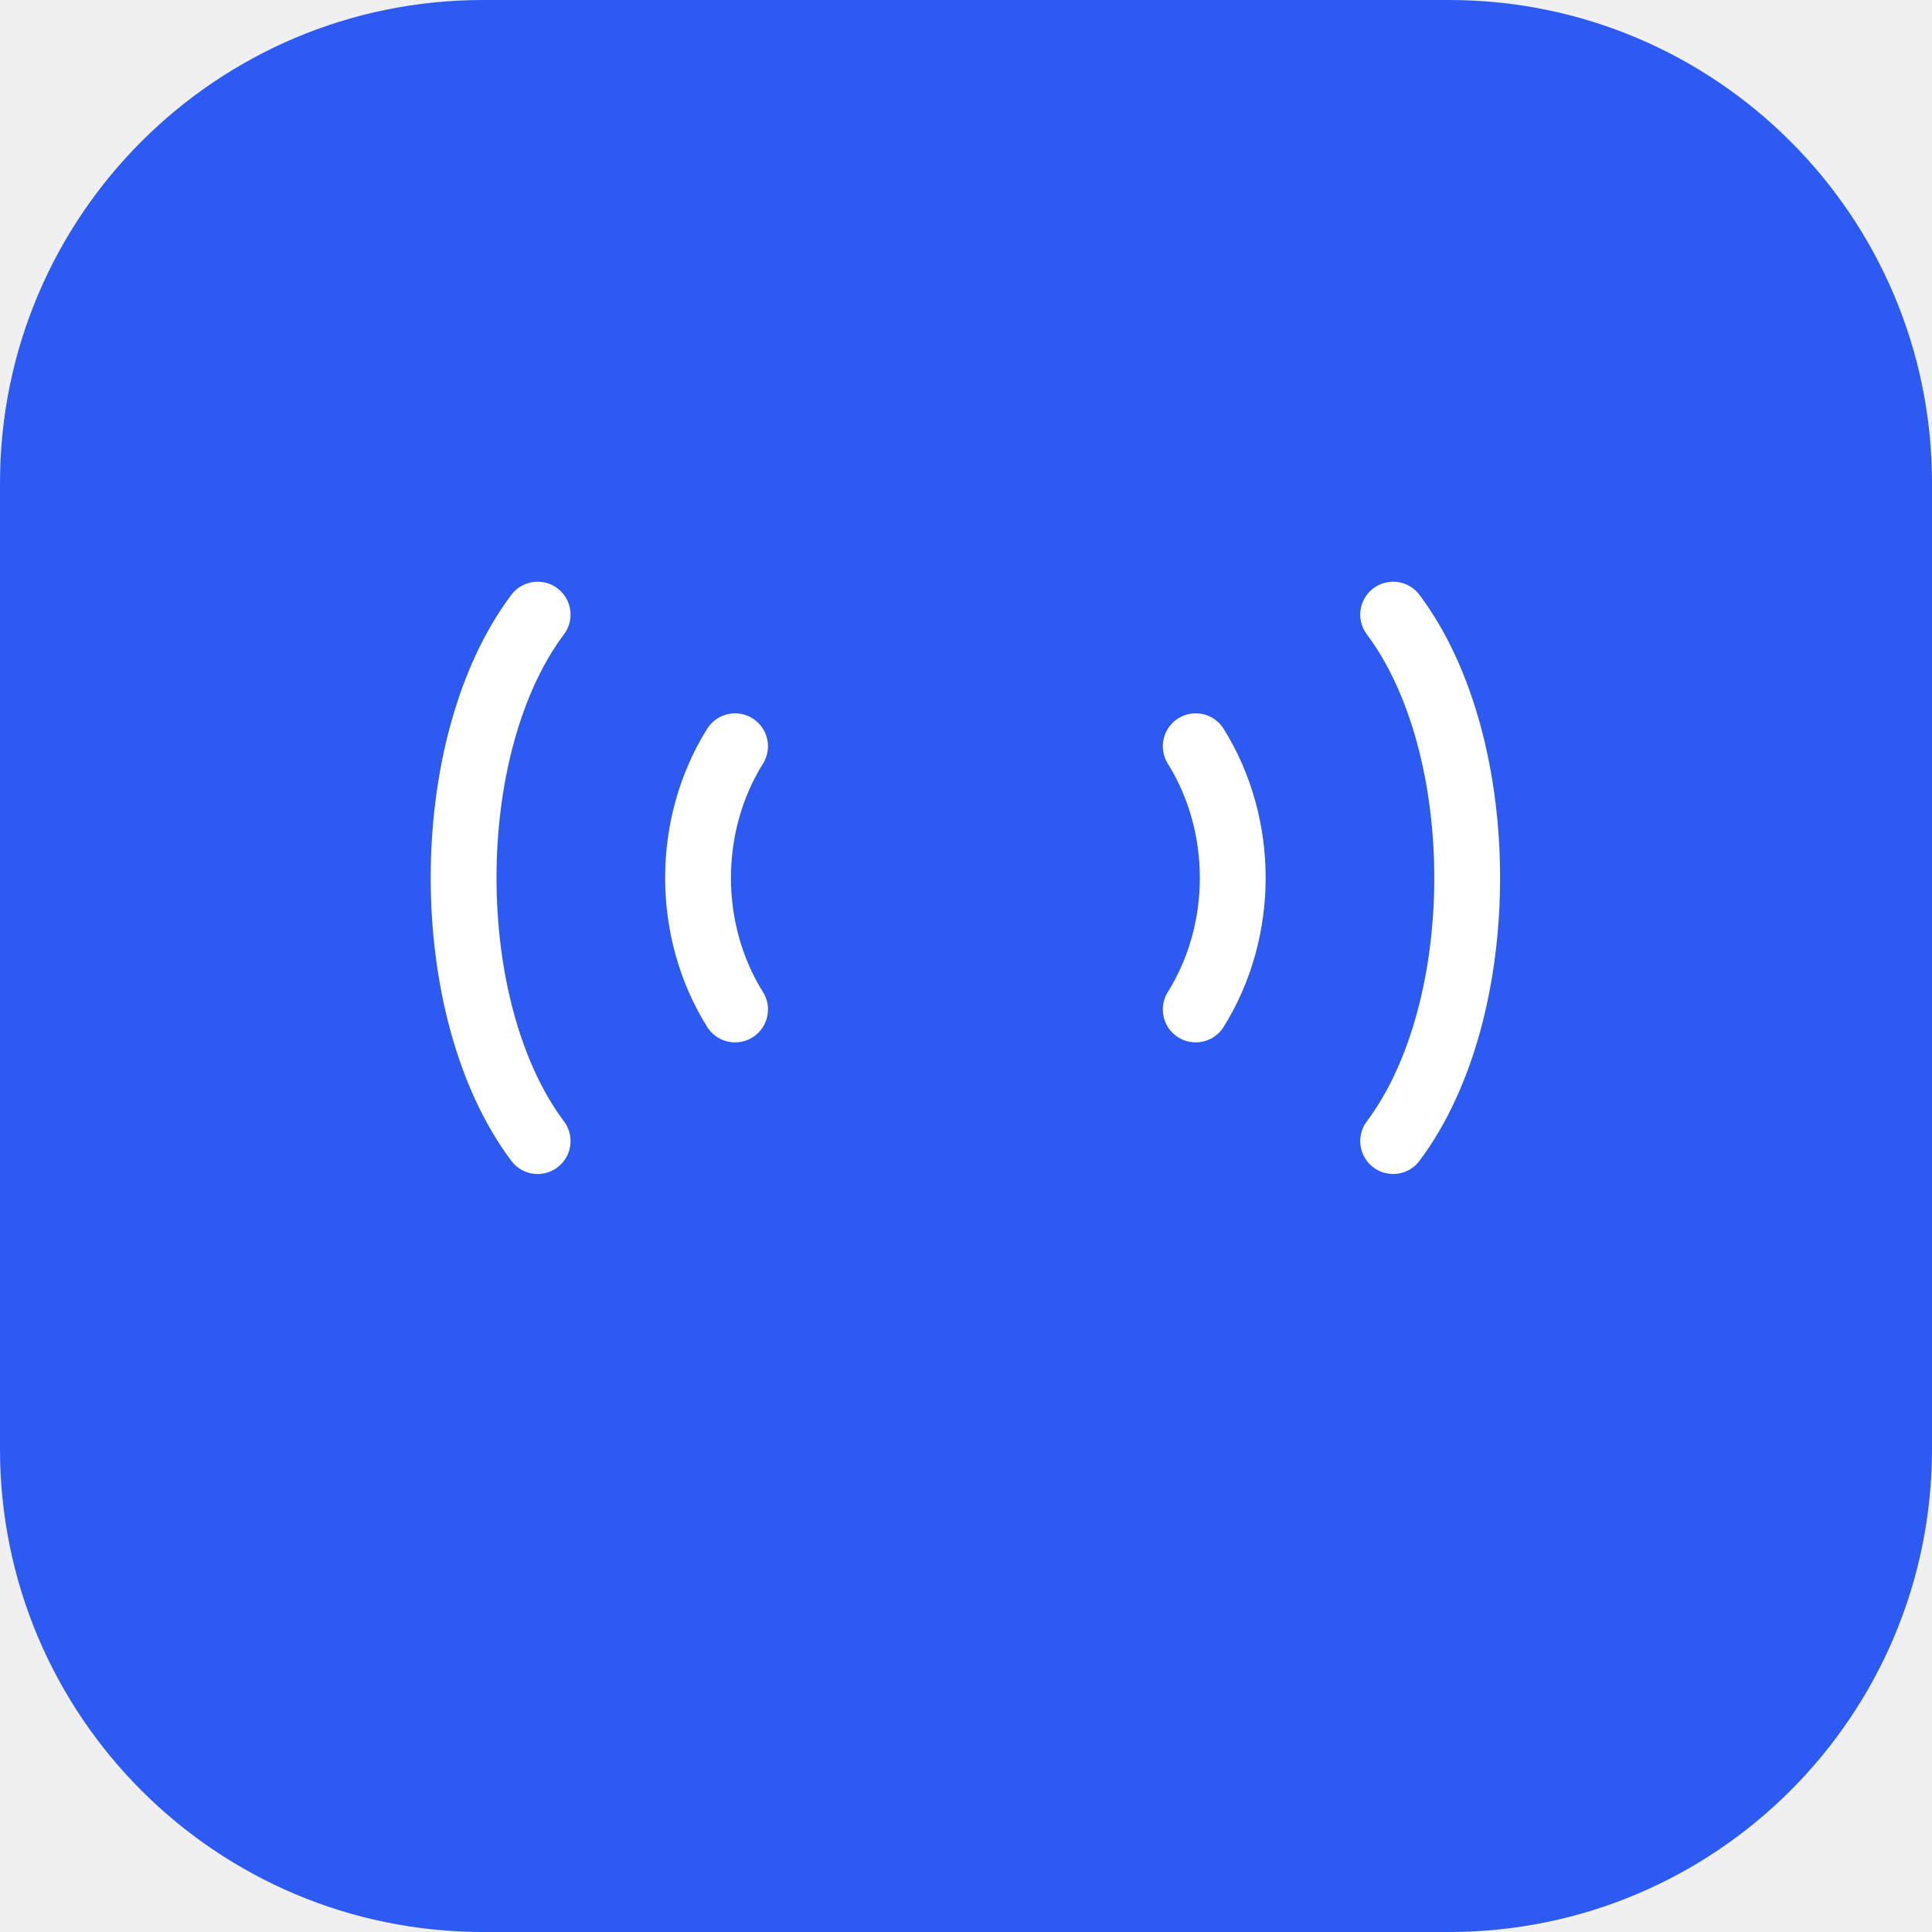
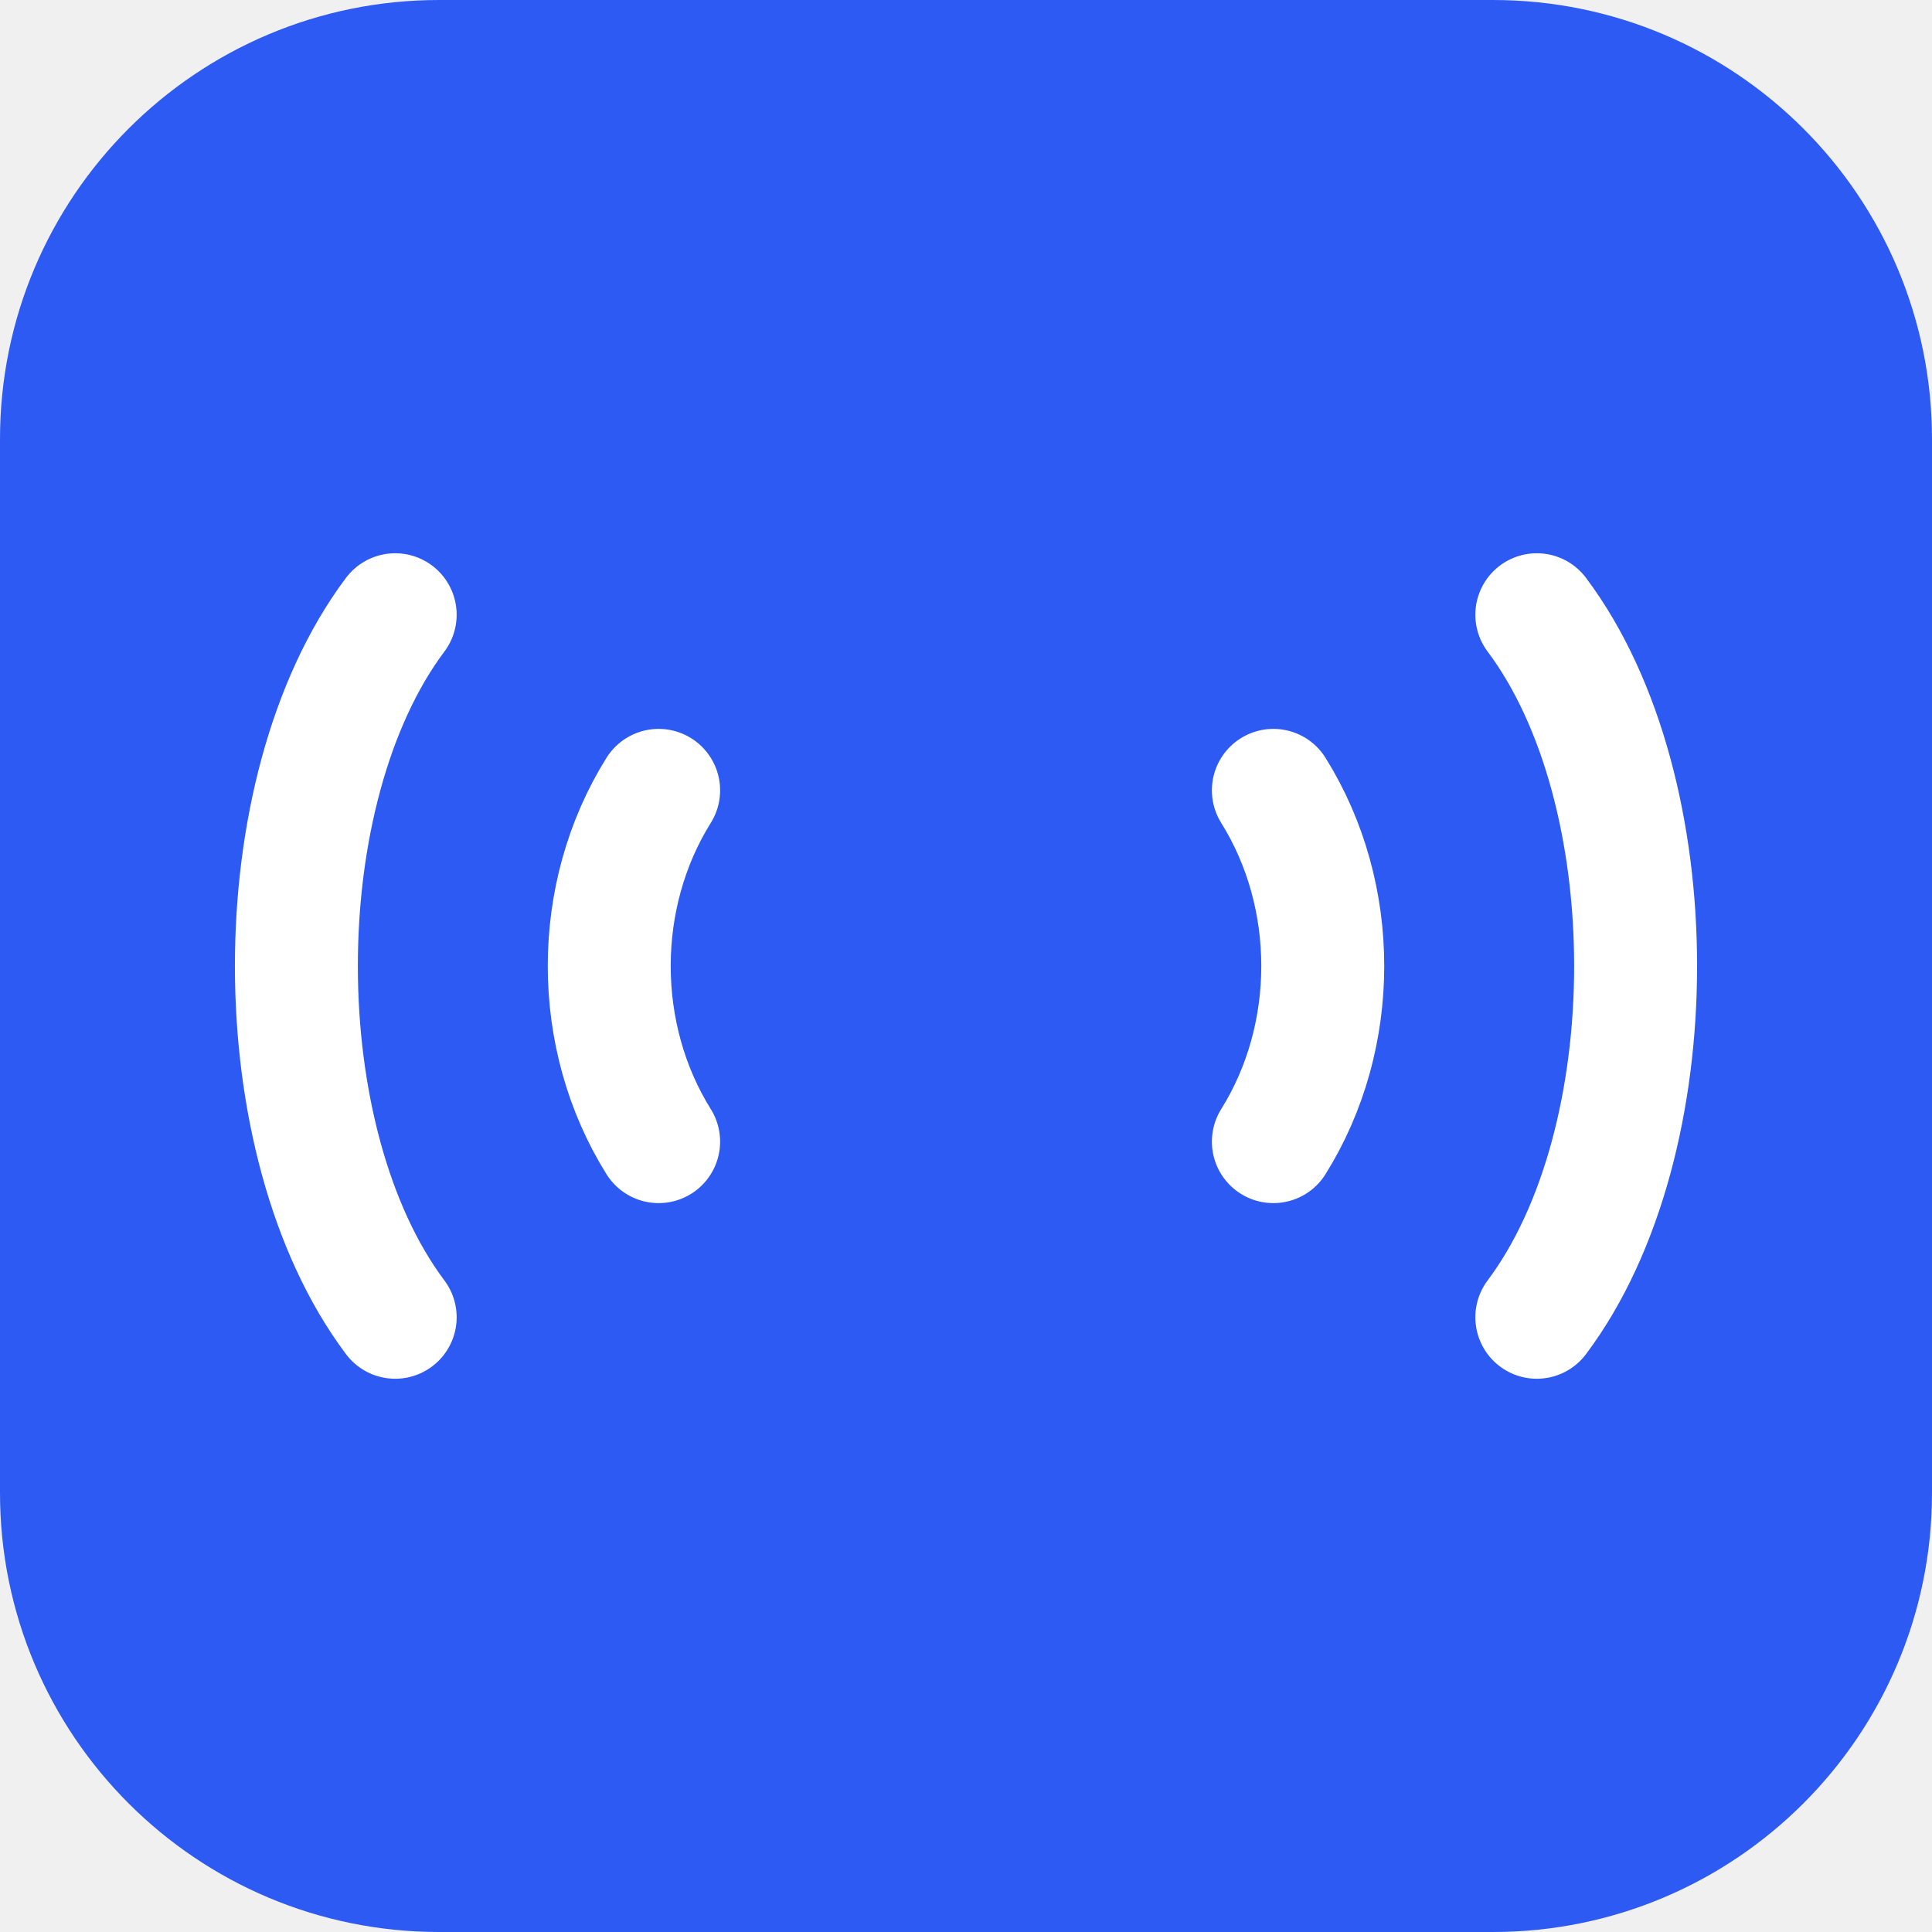
- <svg xmlns="http://www.w3.org/2000/svg" viewBox="0 0 32 32">
-   <rect width="32" height="32" rx="8" fill="#2e5af4" />
-   <g stroke="#fff" stroke-width="2" stroke-linecap="round" fill="none" transform="translate(4, 8) scale(0.545)">
+ <svg xmlns="http://www.w3.org/2000/svg" viewBox="0 -10 44 44">
+   <rect x="0" y="-10" width="44" height="44" rx="10" fill="#2e5af4" />
+   <g stroke="white" stroke-width="2.8" stroke-linecap="round" fill="none">
    <path d="M9 4c-3 4-3 12 0 16" />
    <path d="M15 8c-1.5 2.4-1.5 5.6 0 8" />
    <path d="M35 4c3 4 3 12 0 16" />
    <path d="M29 8c1.5 2.4 1.5 5.6 0 8" />
  </g>
</svg>
